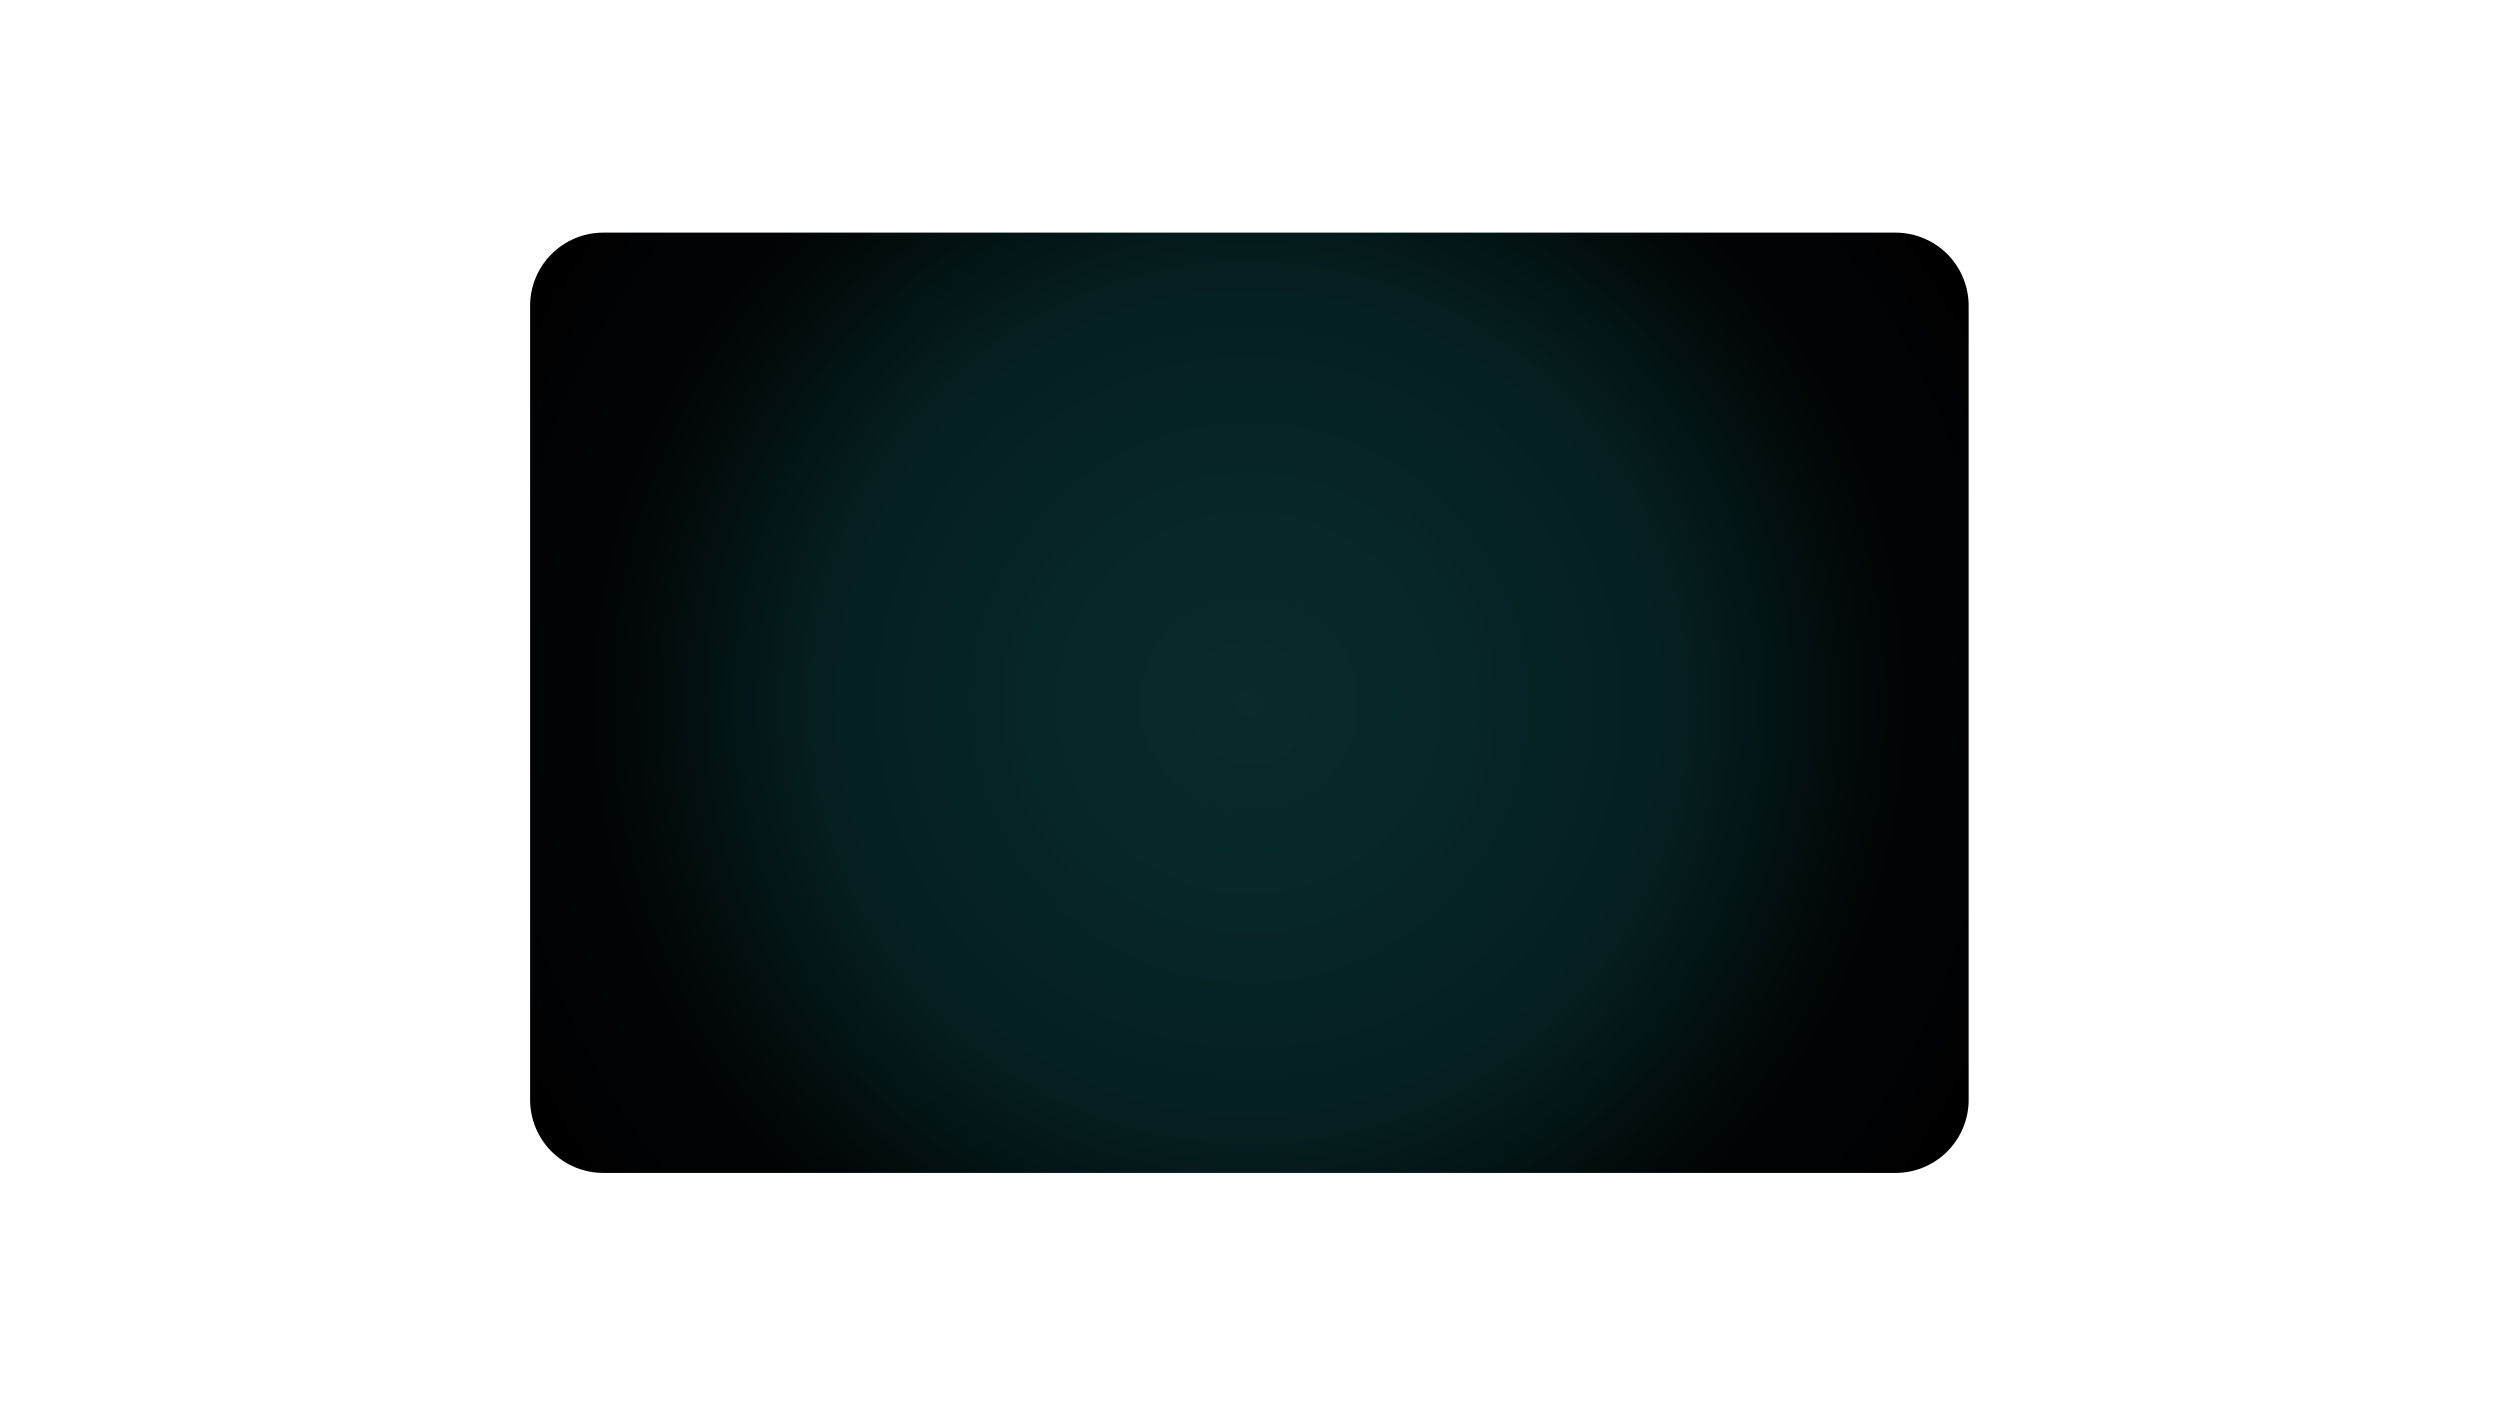
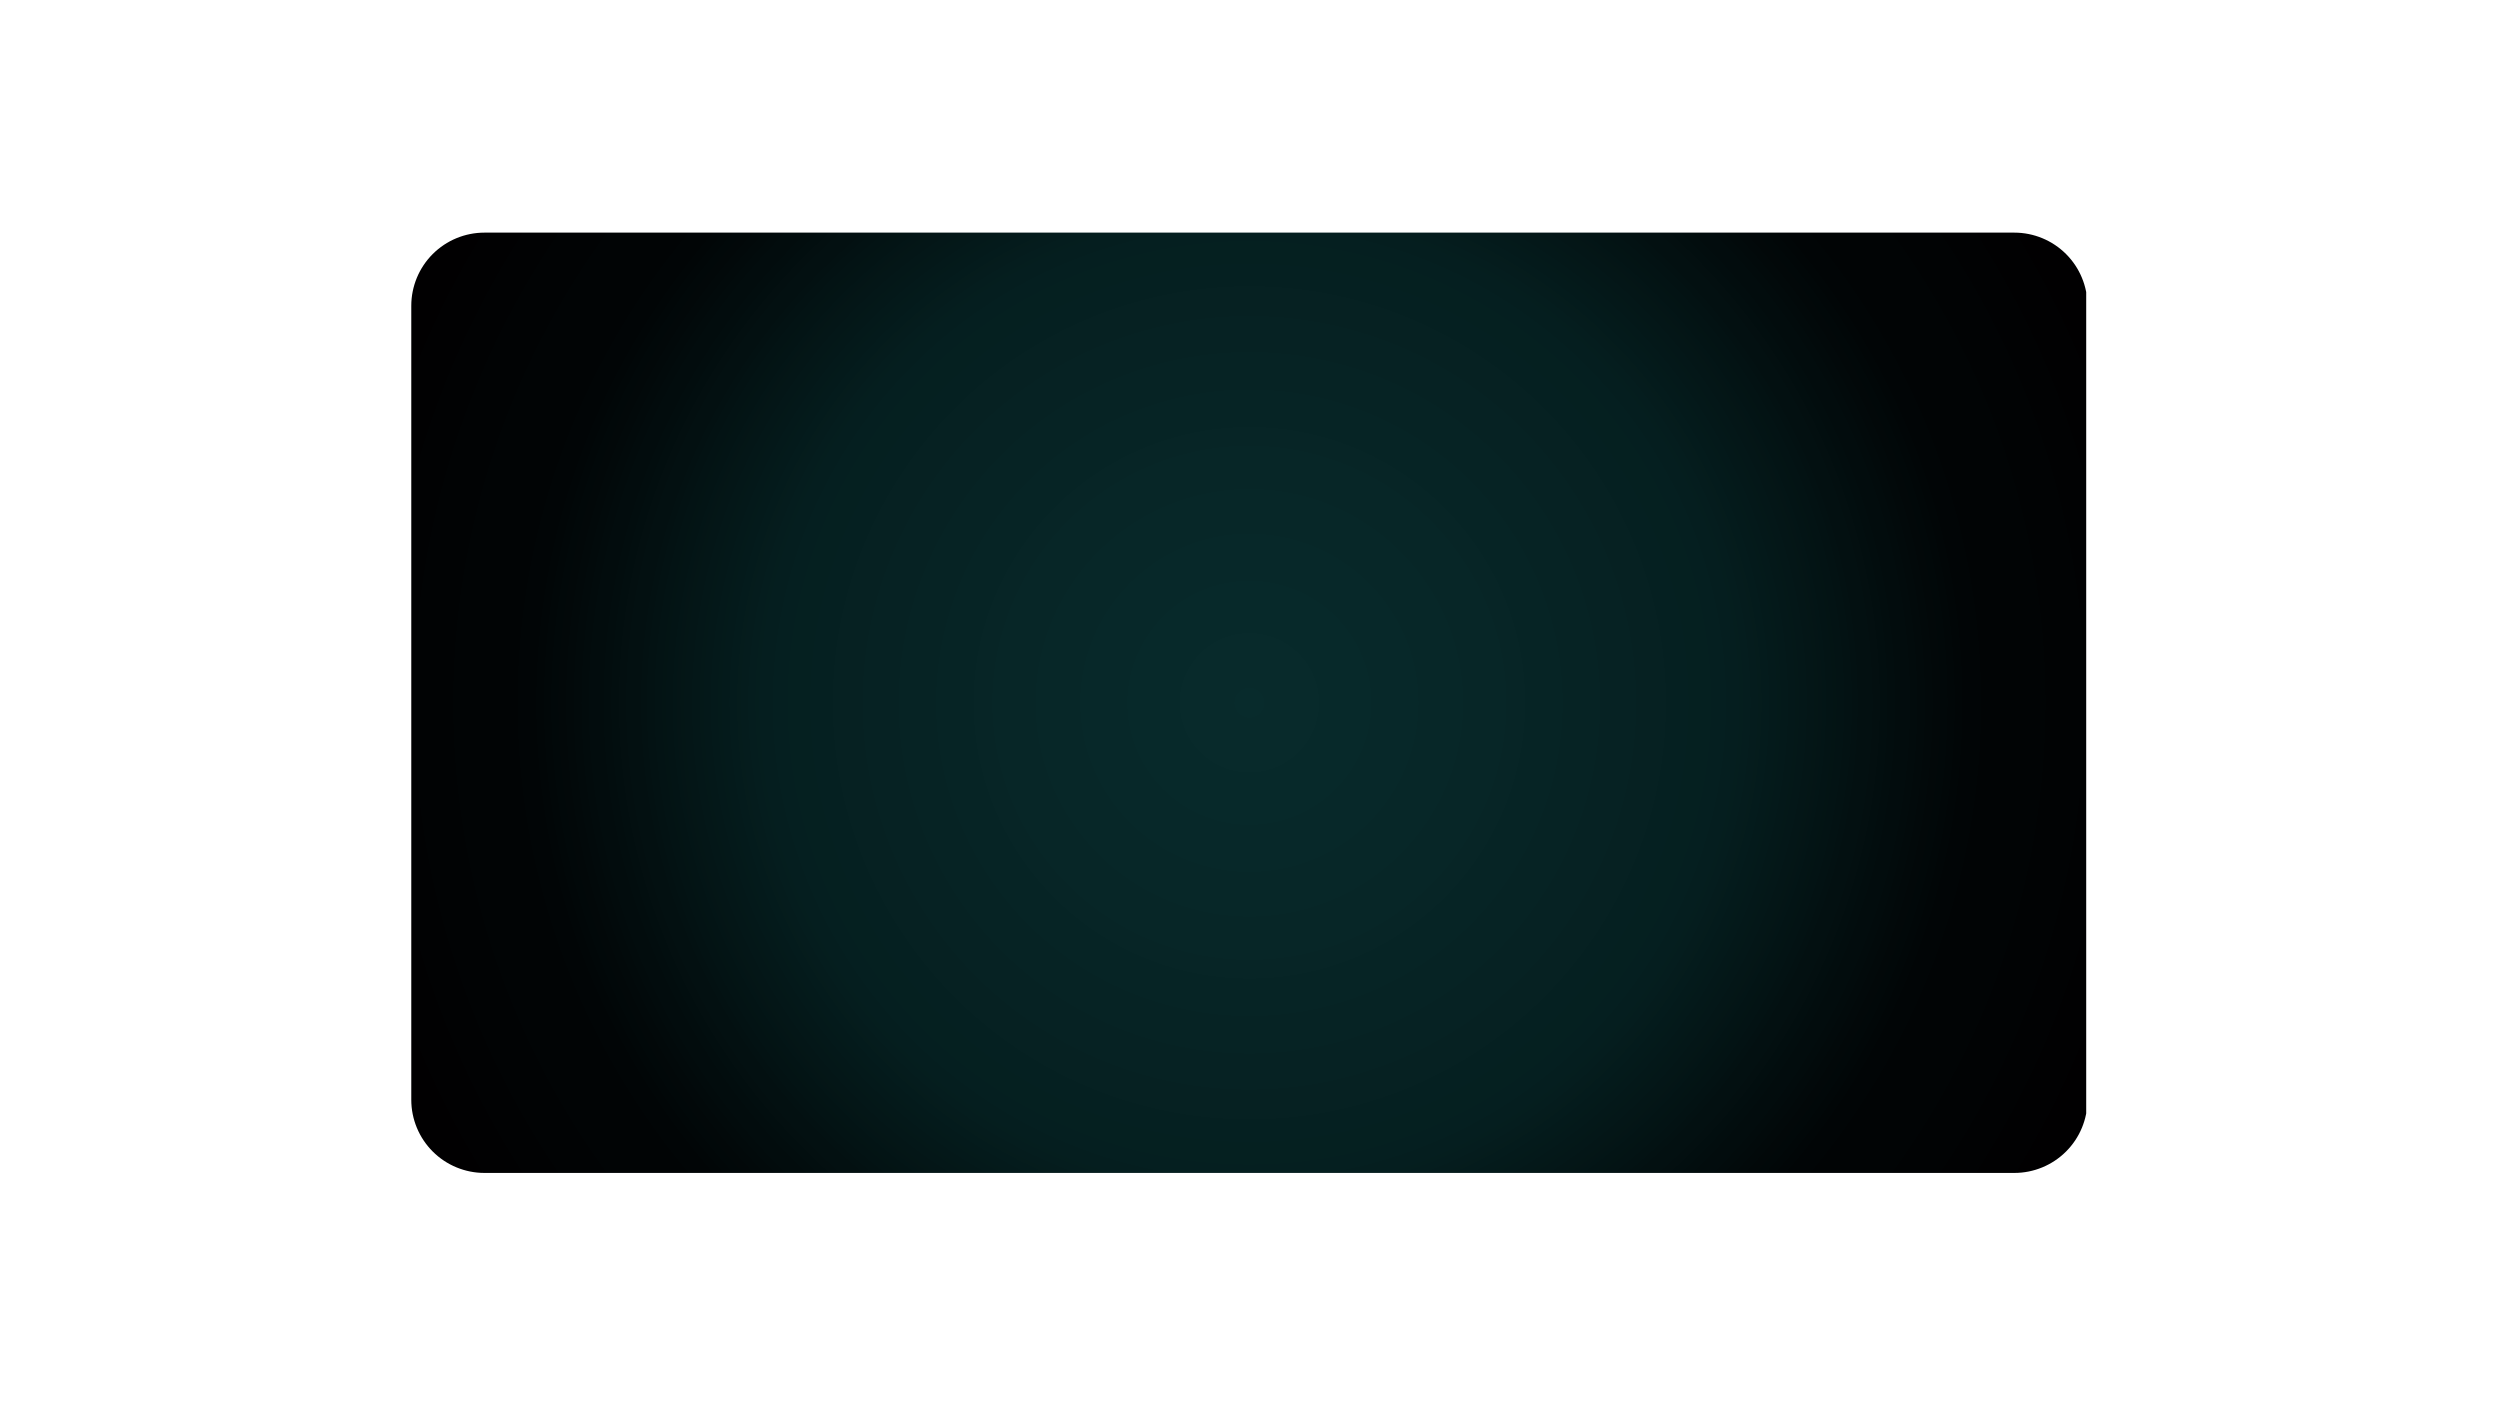
<svg xmlns="http://www.w3.org/2000/svg" width="1366" zoomAndPan="magnify" viewBox="0 0 1024.5 576" height="768" preserveAspectRatio="xMidYMid meet" version="1.0">
  <defs>
-     <clipPath id="df01a1c0a6">
-       <path d="M 217.238 95.332 L 806.754 95.332 L 806.754 480.668 L 217.238 480.668 Z M 217.238 95.332 " clip-rule="nonzero" />
+     <clipPath id="8934a92ff7">
+       <path d="M 168.543 95.332 L 854.926 95.332 L 854.926 480.668 L 168.543 480.668 Z M 168.543 95.332 " clip-rule="nonzero" />
    </clipPath>
-     <clipPath id="015b9d99de">
-       <path d="M 247.223 95.332 L 776.777 95.332 C 784.73 95.332 792.355 98.492 797.98 104.113 C 803.602 109.738 806.762 117.363 806.762 125.316 L 806.762 450.684 C 806.762 458.637 803.602 466.262 797.98 471.887 C 792.355 477.508 784.73 480.668 776.777 480.668 L 247.223 480.668 C 239.27 480.668 231.645 477.508 226.02 471.887 C 220.398 466.262 217.238 458.637 217.238 450.684 L 217.238 125.316 C 217.238 117.363 220.398 109.738 226.02 104.113 C 231.645 98.492 239.27 95.332 247.223 95.332 Z M 247.223 95.332 " clip-rule="nonzero" />
+     <clipPath id="9e7c293a97">
+       <path d="M 198.527 95.332 L 825.473 95.332 C 833.426 95.332 841.051 98.492 846.676 104.113 C 852.297 109.738 855.457 117.363 855.457 125.316 L 855.457 450.684 C 855.457 458.637 852.297 466.262 846.676 471.887 C 841.051 477.508 833.426 480.668 825.473 480.668 L 198.527 480.668 C 190.574 480.668 182.949 477.508 177.324 471.887 C 171.703 466.262 168.543 458.637 168.543 450.684 L 168.543 125.316 C 168.543 117.363 171.703 109.738 177.324 104.113 C 182.949 98.492 190.574 95.332 198.527 95.332 Z M 198.527 95.332 " clip-rule="nonzero" />
    </clipPath>
-     <radialGradient gradientTransform="matrix(1, 0, 0, 1, 217.2309, 95.33129)" gradientUnits="userSpaceOnUse" r="352.144" cx="294.762" id="0dc9c8b034" cy="192.669" fx="294.762" fy="192.669">
+     <radialGradient gradientTransform="matrix(1, 0, 0, 1, 168.5351, 95.33129)" gradientUnits="userSpaceOnUse" r="393.807" cx="343.458" id="a352801fc3" cy="192.669" fx="343.458" fy="192.669">
      <stop stop-opacity="1" stop-color="rgb(3.073%, 16.774%, 17.174%)" offset="0" />
      <stop stop-opacity="1" stop-color="rgb(3.027%, 16.539%, 16.939%)" offset="0.031" />
      <stop stop-opacity="1" stop-color="rgb(2.983%, 16.321%, 16.721%)" offset="0.059" />
      <stop stop-opacity="1" stop-color="rgb(2.939%, 16.103%, 16.502%)" offset="0.086" />
      <stop stop-opacity="1" stop-color="rgb(2.896%, 15.883%, 16.283%)" offset="0.113" />
      <stop stop-opacity="1" stop-color="rgb(2.855%, 15.68%, 16.08%)" offset="0.141" />
      <stop stop-opacity="1" stop-color="rgb(2.818%, 15.492%, 15.892%)" offset="0.164" />
      <stop stop-opacity="1" stop-color="rgb(2.78%, 15.305%, 15.704%)" offset="0.188" />
      <stop stop-opacity="1" stop-color="rgb(2.742%, 15.117%, 15.517%)" offset="0.211" />
      <stop stop-opacity="1" stop-color="rgb(2.701%, 14.919%, 15.317%)" offset="0.234" />
      <stop stop-opacity="1" stop-color="rgb(2.65%, 14.709%, 15.102%)" offset="0.258" />
      <stop stop-opacity="1" stop-color="rgb(2.596%, 14.499%, 14.883%)" offset="0.277" />
      <stop stop-opacity="1" stop-color="rgb(2.541%, 14.287%, 14.664%)" offset="0.297" />
      <stop stop-opacity="1" stop-color="rgb(2.486%, 14.076%, 14.445%)" offset="0.316" />
      <stop stop-opacity="1" stop-color="rgb(2.431%, 13.866%, 14.227%)" offset="0.336" />
      <stop stop-opacity="1" stop-color="rgb(2.376%, 13.655%, 14.008%)" offset="0.355" />
      <stop stop-opacity="1" stop-color="rgb(2.322%, 13.443%, 13.789%)" offset="0.375" />
      <stop stop-opacity="1" stop-color="rgb(2.272%, 13.254%, 13.593%)" offset="0.395" />
      <stop stop-opacity="1" stop-color="rgb(2.228%, 13.084%, 13.417%)" offset="0.41" />
      <stop stop-opacity="1" stop-color="rgb(2.185%, 12.917%, 13.243%)" offset="0.426" />
      <stop stop-opacity="1" stop-color="rgb(2.119%, 12.663%, 12.981%)" offset="0.441" />
      <stop stop-opacity="1" stop-color="rgb(2.054%, 12.41%, 12.718%)" offset="0.473" />
      <stop stop-opacity="1" stop-color="rgb(2.003%, 12.183%, 12.486%)" offset="0.488" />
      <stop stop-opacity="1" stop-color="rgb(1.961%, 11.96%, 12.262%)" offset="0.504" />
      <stop stop-opacity="1" stop-color="rgb(1.936%, 11.801%, 12.105%)" offset="0.508" />
      <stop stop-opacity="1" stop-color="rgb(1.912%, 11.641%, 11.946%)" offset="0.512" />
      <stop stop-opacity="1" stop-color="rgb(1.886%, 11.482%, 11.789%)" offset="0.516" />
      <stop stop-opacity="1" stop-color="rgb(1.862%, 11.322%, 11.63%)" offset="0.52" />
      <stop stop-opacity="1" stop-color="rgb(1.837%, 11.163%, 11.473%)" offset="0.523" />
      <stop stop-opacity="1" stop-color="rgb(1.811%, 11.003%, 11.316%)" offset="0.527" />
      <stop stop-opacity="1" stop-color="rgb(1.787%, 10.844%, 11.157%)" offset="0.531" />
      <stop stop-opacity="1" stop-color="rgb(1.761%, 10.684%, 11%)" offset="0.535" />
      <stop stop-opacity="1" stop-color="rgb(1.736%, 10.526%, 10.841%)" offset="0.539" />
      <stop stop-opacity="1" stop-color="rgb(1.712%, 10.367%, 10.684%)" offset="0.543" />
      <stop stop-opacity="1" stop-color="rgb(1.686%, 10.207%, 10.526%)" offset="0.547" />
      <stop stop-opacity="1" stop-color="rgb(1.662%, 10.048%, 10.368%)" offset="0.551" />
      <stop stop-opacity="1" stop-color="rgb(1.636%, 9.888%, 10.211%)" offset="0.555" />
      <stop stop-opacity="1" stop-color="rgb(1.611%, 9.729%, 10.052%)" offset="0.559" />
      <stop stop-opacity="1" stop-color="rgb(1.587%, 9.569%, 9.895%)" offset="0.562" />
      <stop stop-opacity="1" stop-color="rgb(1.561%, 9.41%, 9.737%)" offset="0.566" />
      <stop stop-opacity="1" stop-color="rgb(1.537%, 9.25%, 9.579%)" offset="0.57" />
      <stop stop-opacity="1" stop-color="rgb(1.512%, 9.091%, 9.421%)" offset="0.574" />
      <stop stop-opacity="1" stop-color="rgb(1.486%, 8.931%, 9.264%)" offset="0.578" />
      <stop stop-opacity="1" stop-color="rgb(1.462%, 8.772%, 9.106%)" offset="0.582" />
      <stop stop-opacity="1" stop-color="rgb(1.436%, 8.614%, 8.948%)" offset="0.586" />
      <stop stop-opacity="1" stop-color="rgb(1.411%, 8.453%, 8.791%)" offset="0.59" />
      <stop stop-opacity="1" stop-color="rgb(1.387%, 8.295%, 8.632%)" offset="0.594" />
      <stop stop-opacity="1" stop-color="rgb(1.361%, 8.134%, 8.475%)" offset="0.598" />
      <stop stop-opacity="1" stop-color="rgb(1.337%, 7.976%, 8.316%)" offset="0.602" />
      <stop stop-opacity="1" stop-color="rgb(1.311%, 7.816%, 8.159%)" offset="0.605" />
      <stop stop-opacity="1" stop-color="rgb(1.286%, 7.657%, 8.002%)" offset="0.609" />
      <stop stop-opacity="1" stop-color="rgb(1.262%, 7.497%, 7.843%)" offset="0.613" />
      <stop stop-opacity="1" stop-color="rgb(1.236%, 7.338%, 7.686%)" offset="0.617" />
      <stop stop-opacity="1" stop-color="rgb(1.212%, 7.179%, 7.527%)" offset="0.621" />
      <stop stop-opacity="1" stop-color="rgb(1.187%, 7.019%, 7.37%)" offset="0.625" />
      <stop stop-opacity="1" stop-color="rgb(1.149%, 6.779%, 7.133%)" offset="0.629" />
      <stop stop-opacity="1" stop-color="rgb(1.099%, 6.461%, 6.818%)" offset="0.637" />
      <stop stop-opacity="1" stop-color="rgb(1.048%, 6.142%, 6.502%)" offset="0.645" />
      <stop stop-opacity="1" stop-color="rgb(0.998%, 5.824%, 6.186%)" offset="0.652" />
      <stop stop-opacity="1" stop-color="rgb(0.949%, 5.505%, 5.87%)" offset="0.66" />
      <stop stop-opacity="1" stop-color="rgb(0.899%, 5.186%, 5.554%)" offset="0.668" />
      <stop stop-opacity="1" stop-color="rgb(0.848%, 4.868%, 5.24%)" offset="0.676" />
      <stop stop-opacity="1" stop-color="rgb(0.798%, 4.549%, 4.924%)" offset="0.684" />
      <stop stop-opacity="1" stop-color="rgb(0.749%, 4.23%, 4.608%)" offset="0.691" />
      <stop stop-opacity="1" stop-color="rgb(0.699%, 3.911%, 4.292%)" offset="0.699" />
      <stop stop-opacity="1" stop-color="rgb(0.648%, 3.592%, 3.976%)" offset="0.707" />
      <stop stop-opacity="1" stop-color="rgb(0.598%, 3.273%, 3.661%)" offset="0.715" />
      <stop stop-opacity="1" stop-color="rgb(0.549%, 2.954%, 3.345%)" offset="0.723" />
      <stop stop-opacity="1" stop-color="rgb(0.499%, 2.637%, 3.03%)" offset="0.73" />
      <stop stop-opacity="1" stop-color="rgb(0.449%, 2.318%, 2.715%)" offset="0.738" />
      <stop stop-opacity="1" stop-color="rgb(0.412%, 1.97%, 2.368%)" offset="0.746" />
      <stop stop-opacity="1" stop-color="rgb(0.4%, 1.671%, 2.071%)" offset="0.777" />
      <stop stop-opacity="1" stop-color="rgb(0.4%, 1.375%, 1.775%)" offset="0.805" />
      <stop stop-opacity="1" stop-color="rgb(0.4%, 1.045%, 1.447%)" offset="0.852" />
      <stop stop-opacity="1" stop-color="rgb(0.4%, 0.795%, 1.196%)" offset="0.887" />
      <stop stop-opacity="1" stop-color="rgb(0.4%, 0.514%, 0.914%)" offset="0.914" />
      <stop stop-opacity="1" stop-color="rgb(0.4%, 0.171%, 0.571%)" offset="0.957" />
      <stop stop-opacity="1" stop-color="rgb(0.4%, 0%, 0.4%)" offset="1" />
    </radialGradient>
  </defs>
-   <g clip-path="url(#df01a1c0a6)">
-     <g clip-path="url(#015b9d99de)">
-       <path fill="url(#0dc9c8b034)" d="M 217.238 95.332 L 217.238 480.668 L 806.754 480.668 L 806.754 95.332 Z M 217.238 95.332 " fill-rule="nonzero" />
+   <g clip-path="url(#8934a92ff7)">
+     <g clip-path="url(#9e7c293a97)">
+       <path fill="url(#a352801fc3)" d="M 168.543 95.332 L 168.543 480.668 L 854.926 480.668 L 854.926 95.332 Z M 168.543 95.332 " fill-rule="nonzero" />
    </g>
  </g>
</svg>
